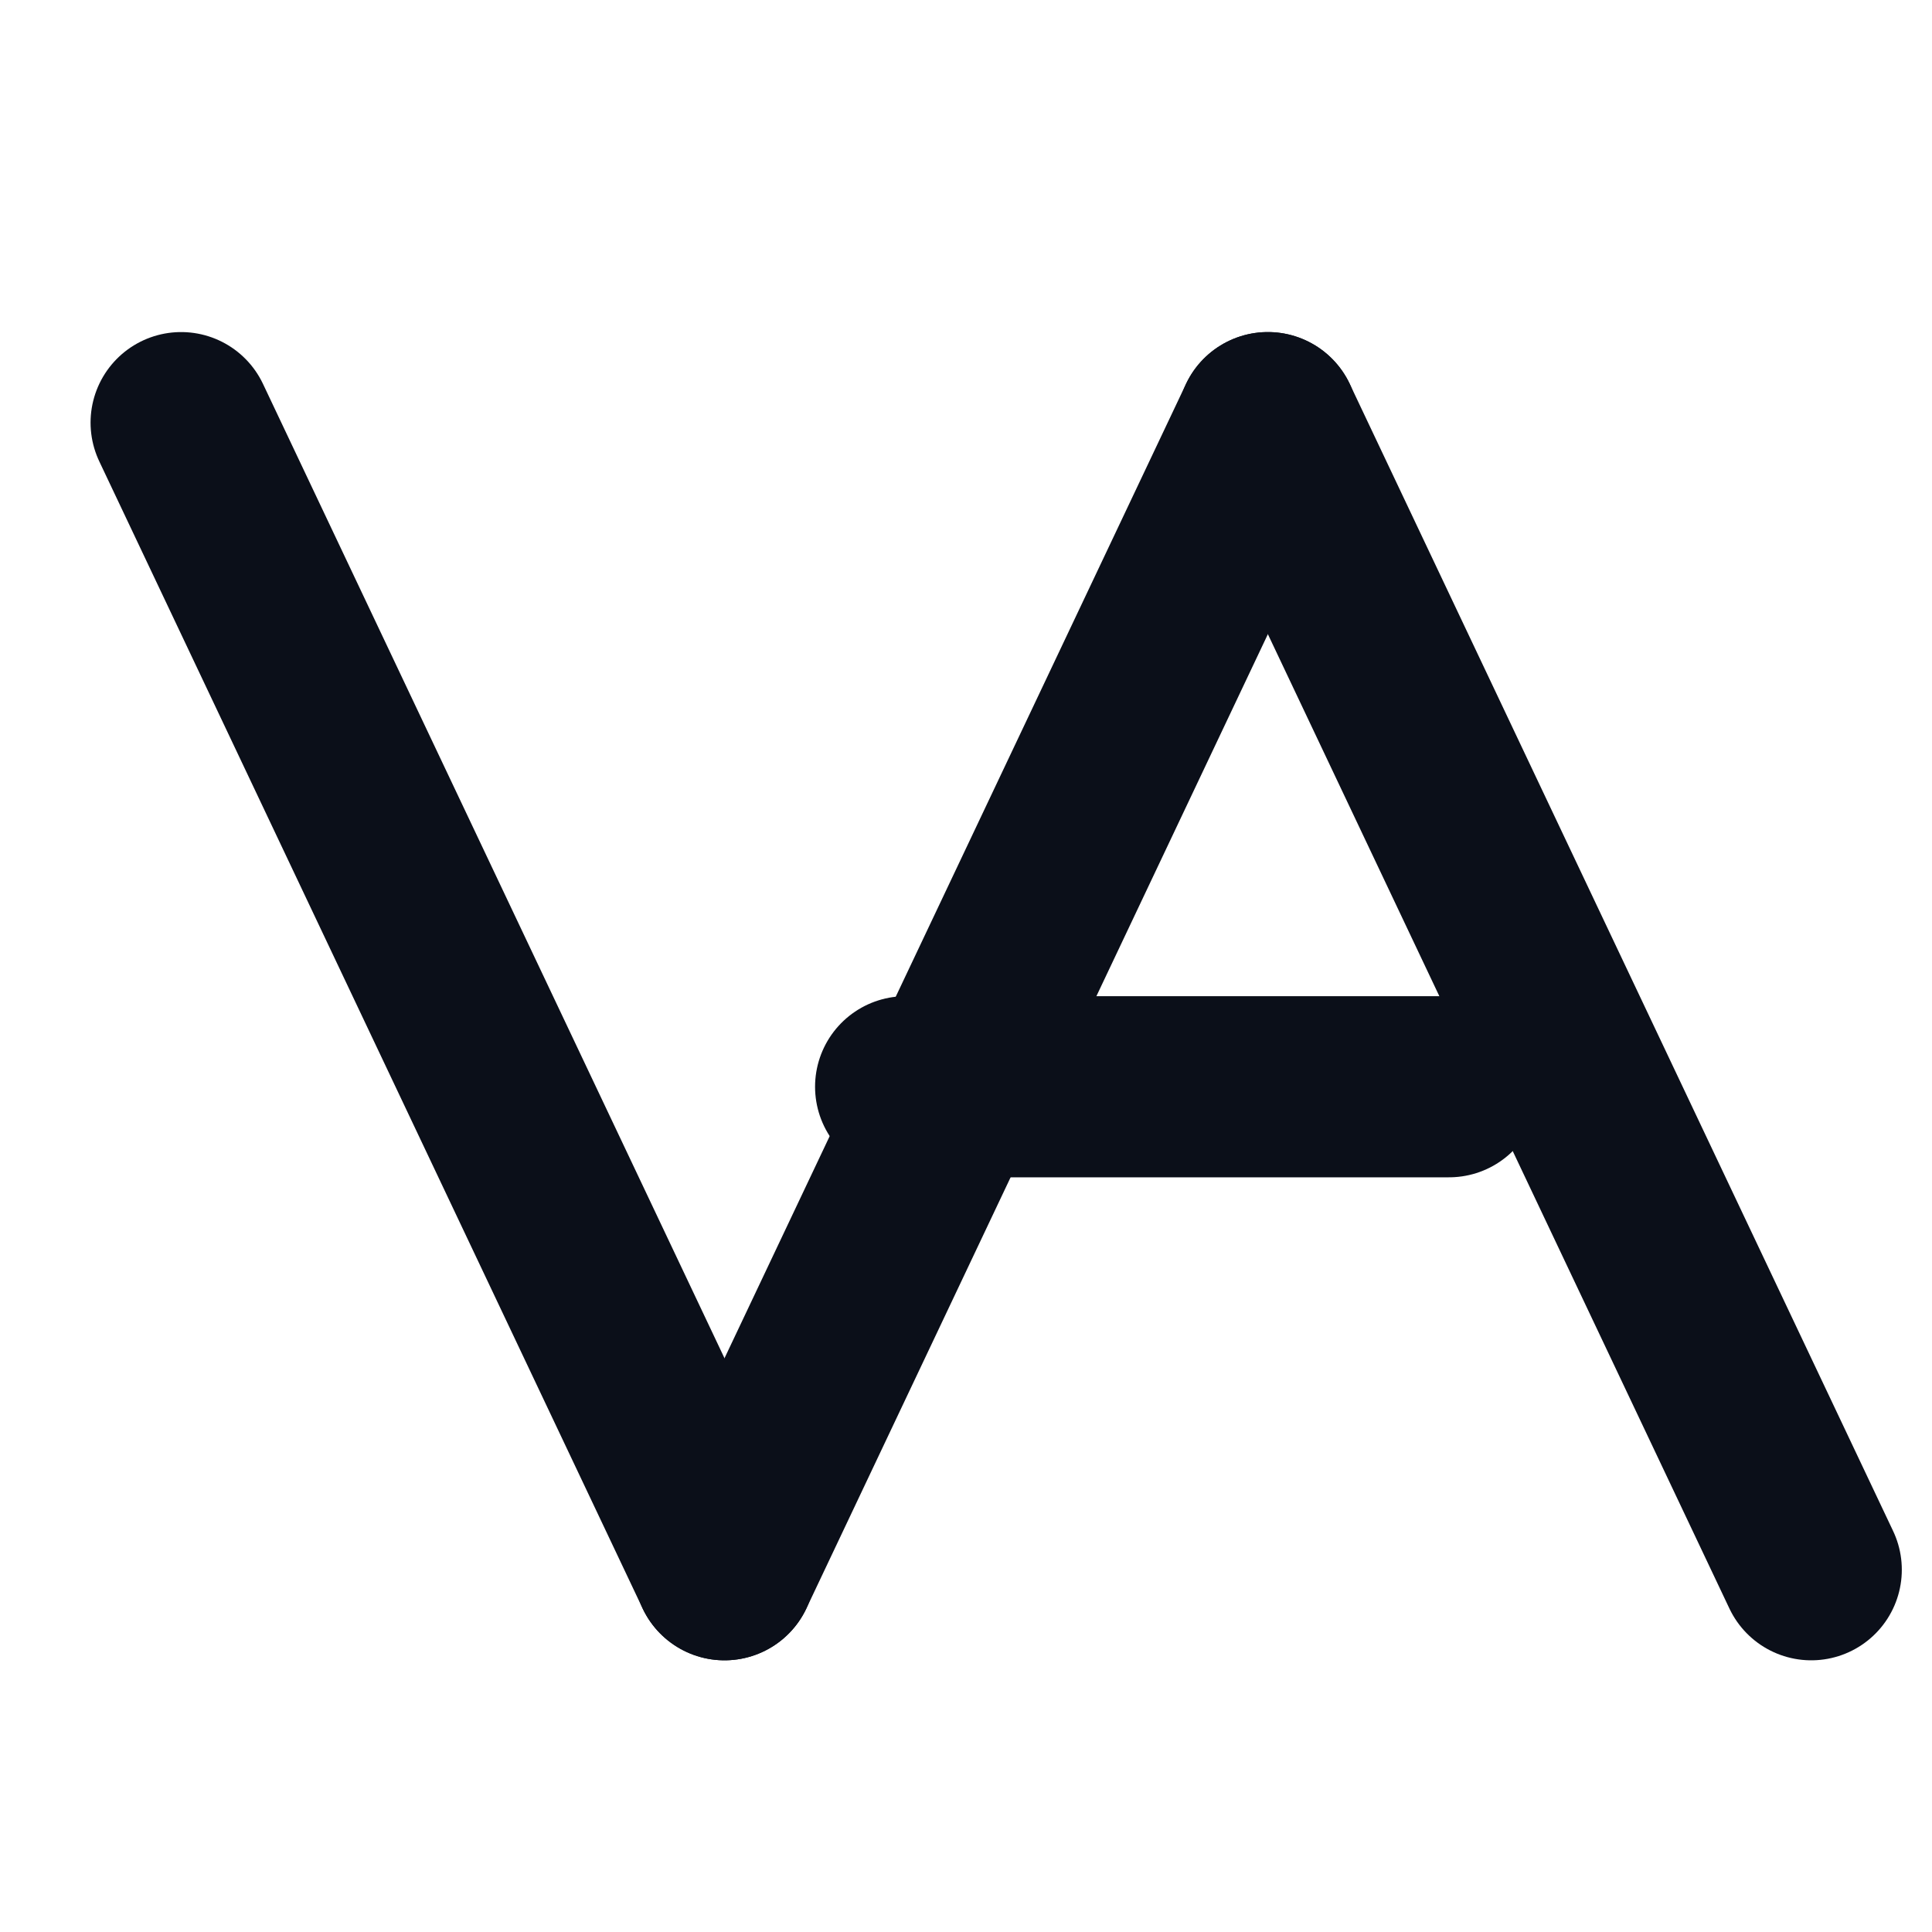
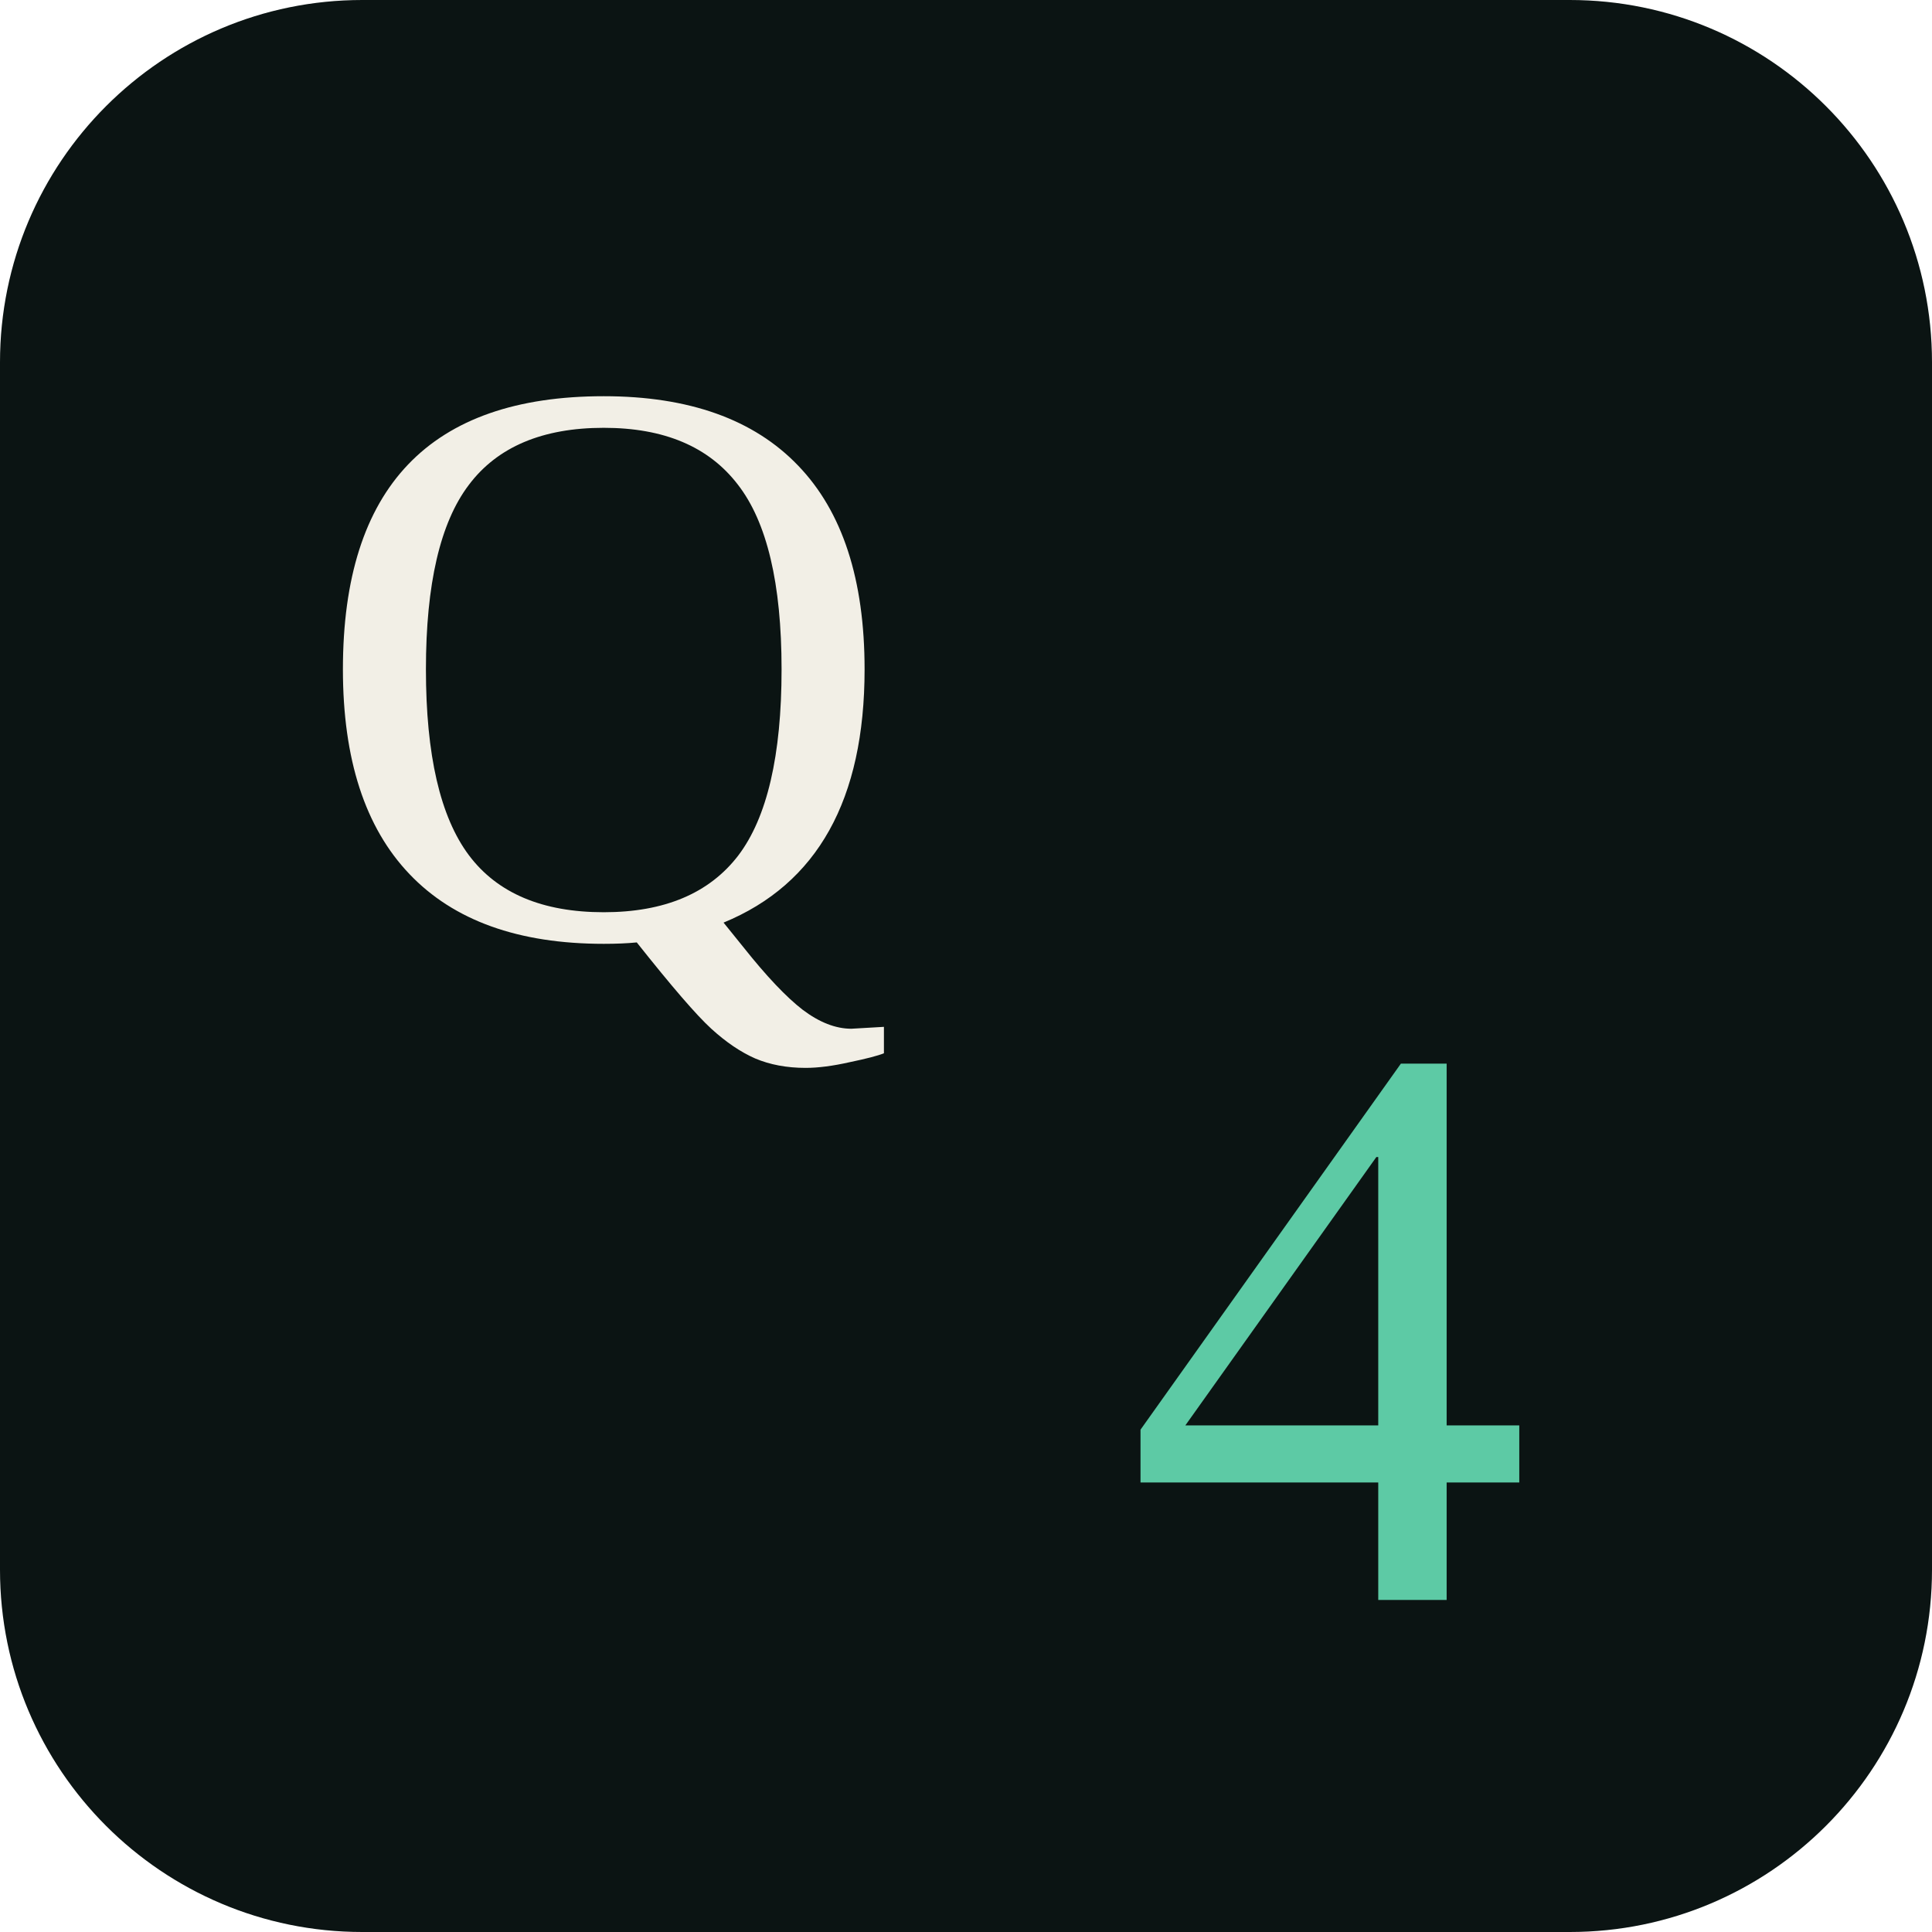
<svg xmlns="http://www.w3.org/2000/svg" width="64" height="64" viewBox="0 0 64 64">
-   <g fill="none" stroke="#0b0f19" stroke-width="6" stroke-linecap="round" stroke-linejoin="round">
-     <path d="M6 14 L24 52" />
-     <path d="M24 52 L42 14" />
-     <path d="M42 14 L60 52" />
-     <path d="M30 36 H48" />
-   </g>
+   <rect width="64" height="64" rx="12" fill="#0b1413" />
+   <text x="20" y="31" font-family="Georgia, 'Times New Roman', serif" font-size="27" fill="#f2efe6" text-anchor="middle">Q</text>
+   <text x="44" y="53" font-family="Georgia, 'Times New Roman', serif" font-size="27" fill="#5dcaa5" text-anchor="middle">4</text>
</svg>
